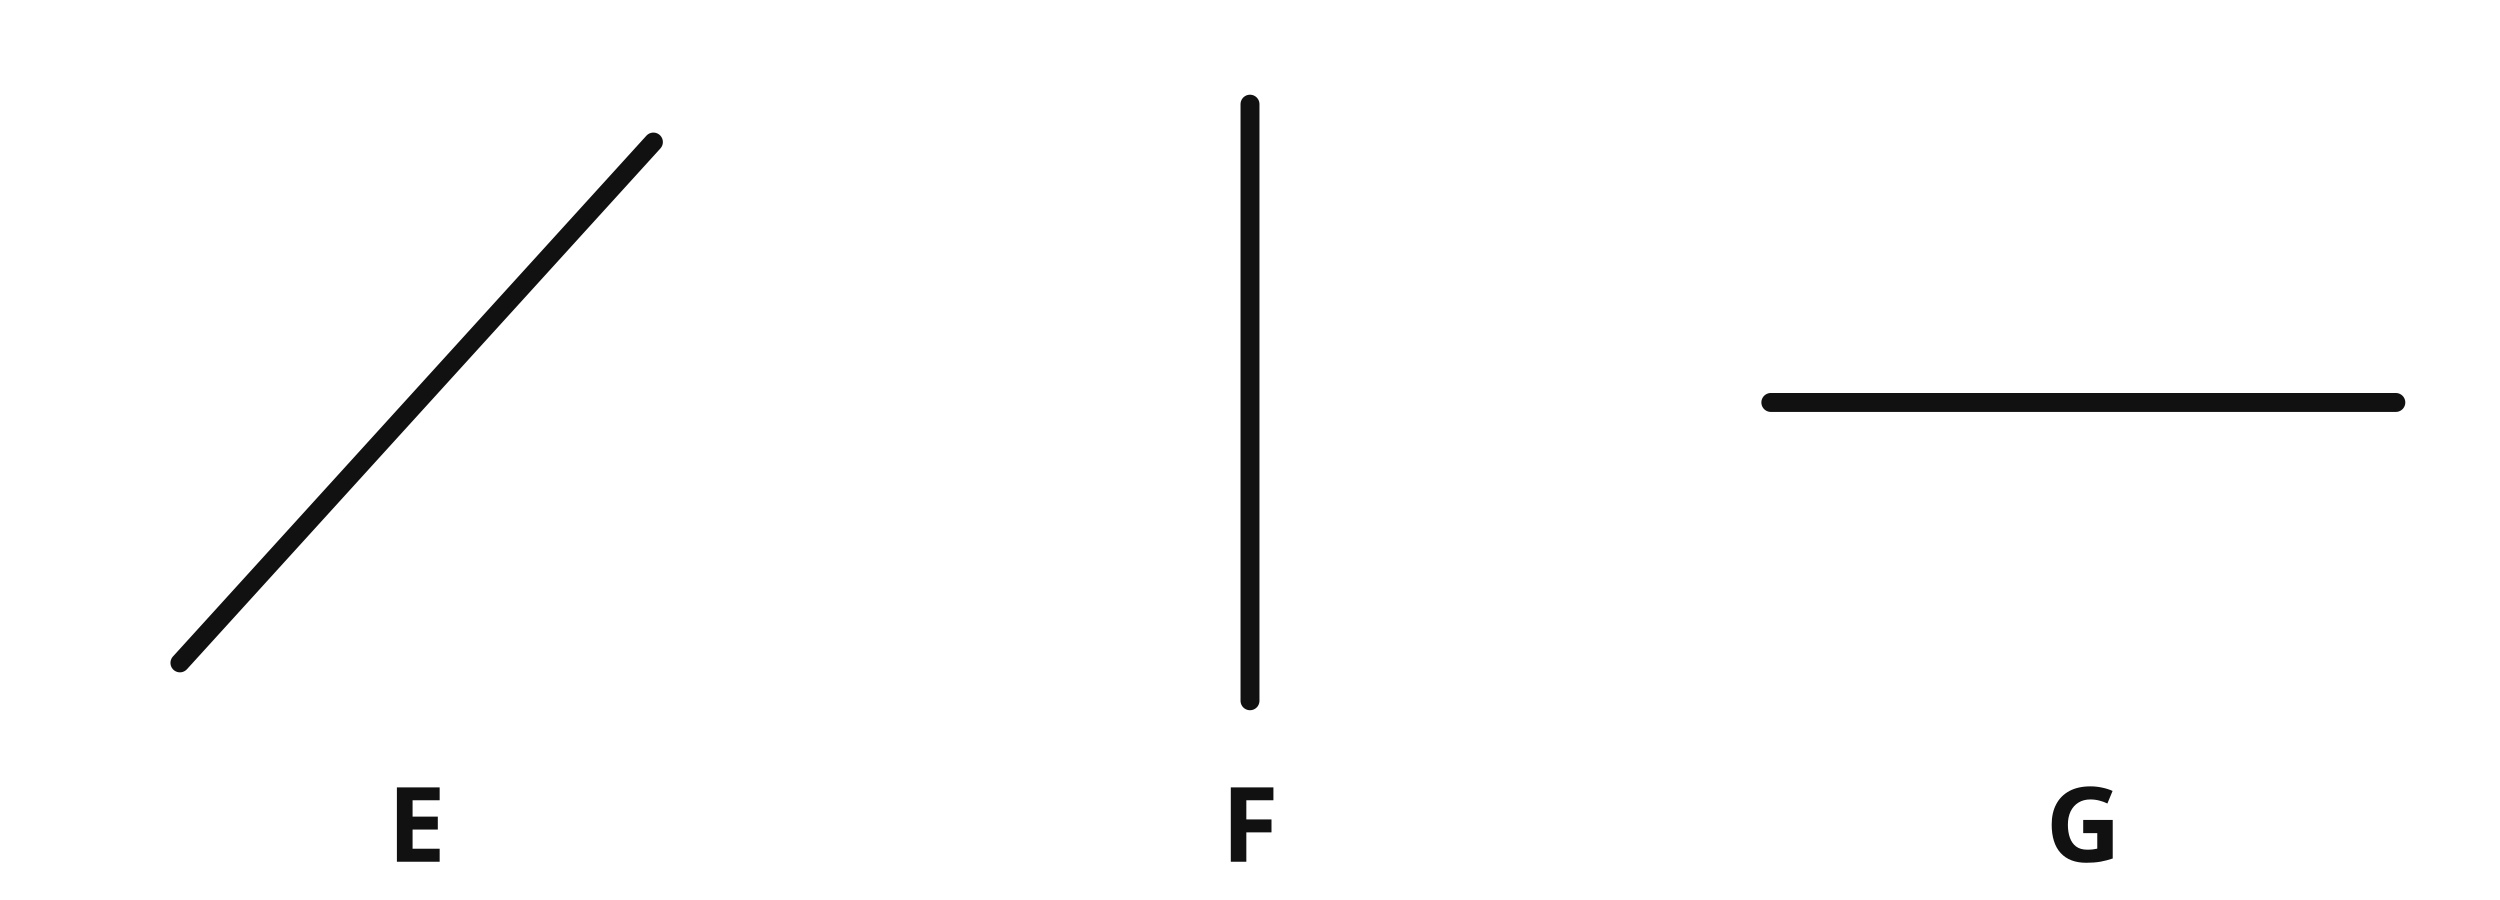
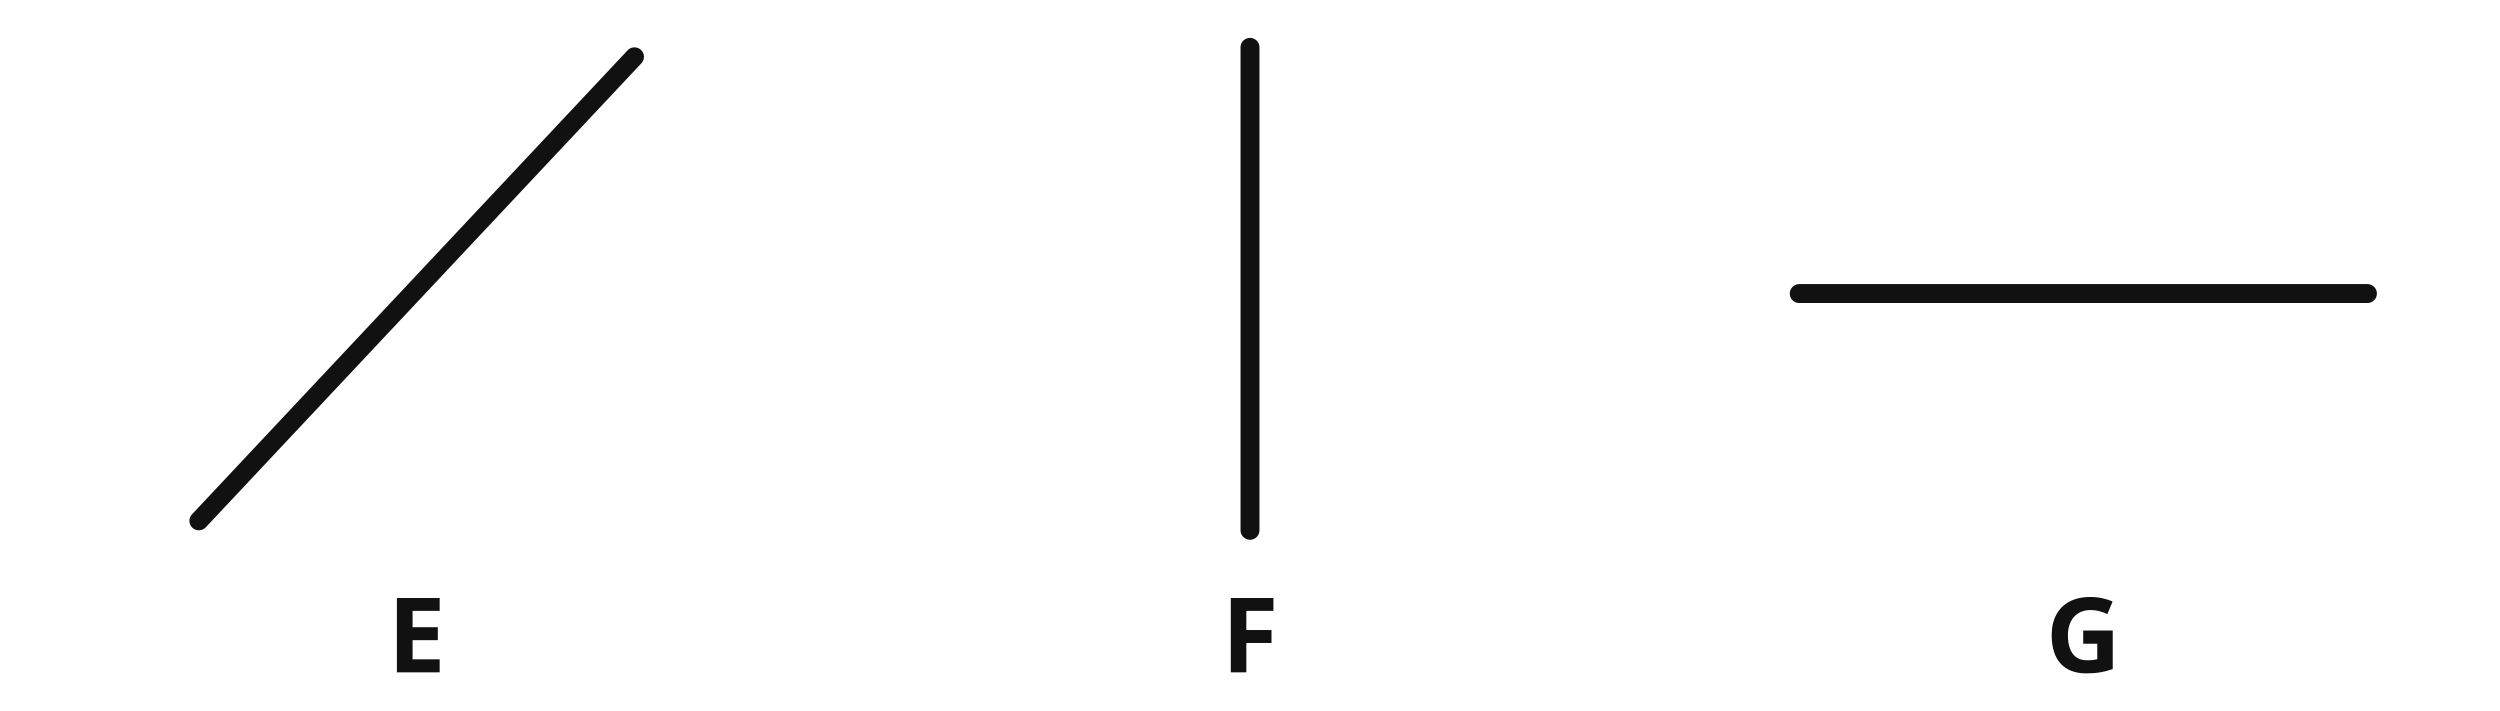
- <svg xmlns="http://www.w3.org/2000/svg" viewBox="0 0 528 190" width="528" height="190">
+ <svg xmlns="http://www.w3.org/2000/svg" viewBox="0 0 528 150" width="528" height="150">
  <g font-family="Atkinson Hyperlegible, Noto Sans, sans-serif" fill="#111">
-     <line x1="38" y1="140" x2="138" y2="30" stroke="#111" stroke-width="4" stroke-linecap="round" />
-     <line x1="264" y1="22" x2="264" y2="148" stroke="#111" stroke-width="4" stroke-linecap="round" />
-     <line x1="374" y1="85" x2="506" y2="85" stroke="#111" stroke-width="4" stroke-linecap="round" />
-     <text x="88" y="182" font-size="22" text-anchor="middle" font-weight="700">E</text>
-     <text x="264" y="182" font-size="22" text-anchor="middle" font-weight="700">F</text>
-     <text x="440" y="182" font-size="22" text-anchor="middle" font-weight="700">G</text>
+     <line x1="42" y1="110" x2="134" y2="12" stroke="#111" stroke-width="4" stroke-linecap="round" />
+     <line x1="264" y1="10" x2="264" y2="112" stroke="#111" stroke-width="4" stroke-linecap="round" />
+     <line x1="380" y1="62" x2="500" y2="62" stroke="#111" stroke-width="4" stroke-linecap="round" />
+     <text x="88" y="142" font-size="22" text-anchor="middle" font-weight="700">E</text>
+     <text x="264" y="142" font-size="22" text-anchor="middle" font-weight="700">F</text>
+     <text x="440" y="142" font-size="22" text-anchor="middle" font-weight="700">G</text>
  </g>
</svg>
